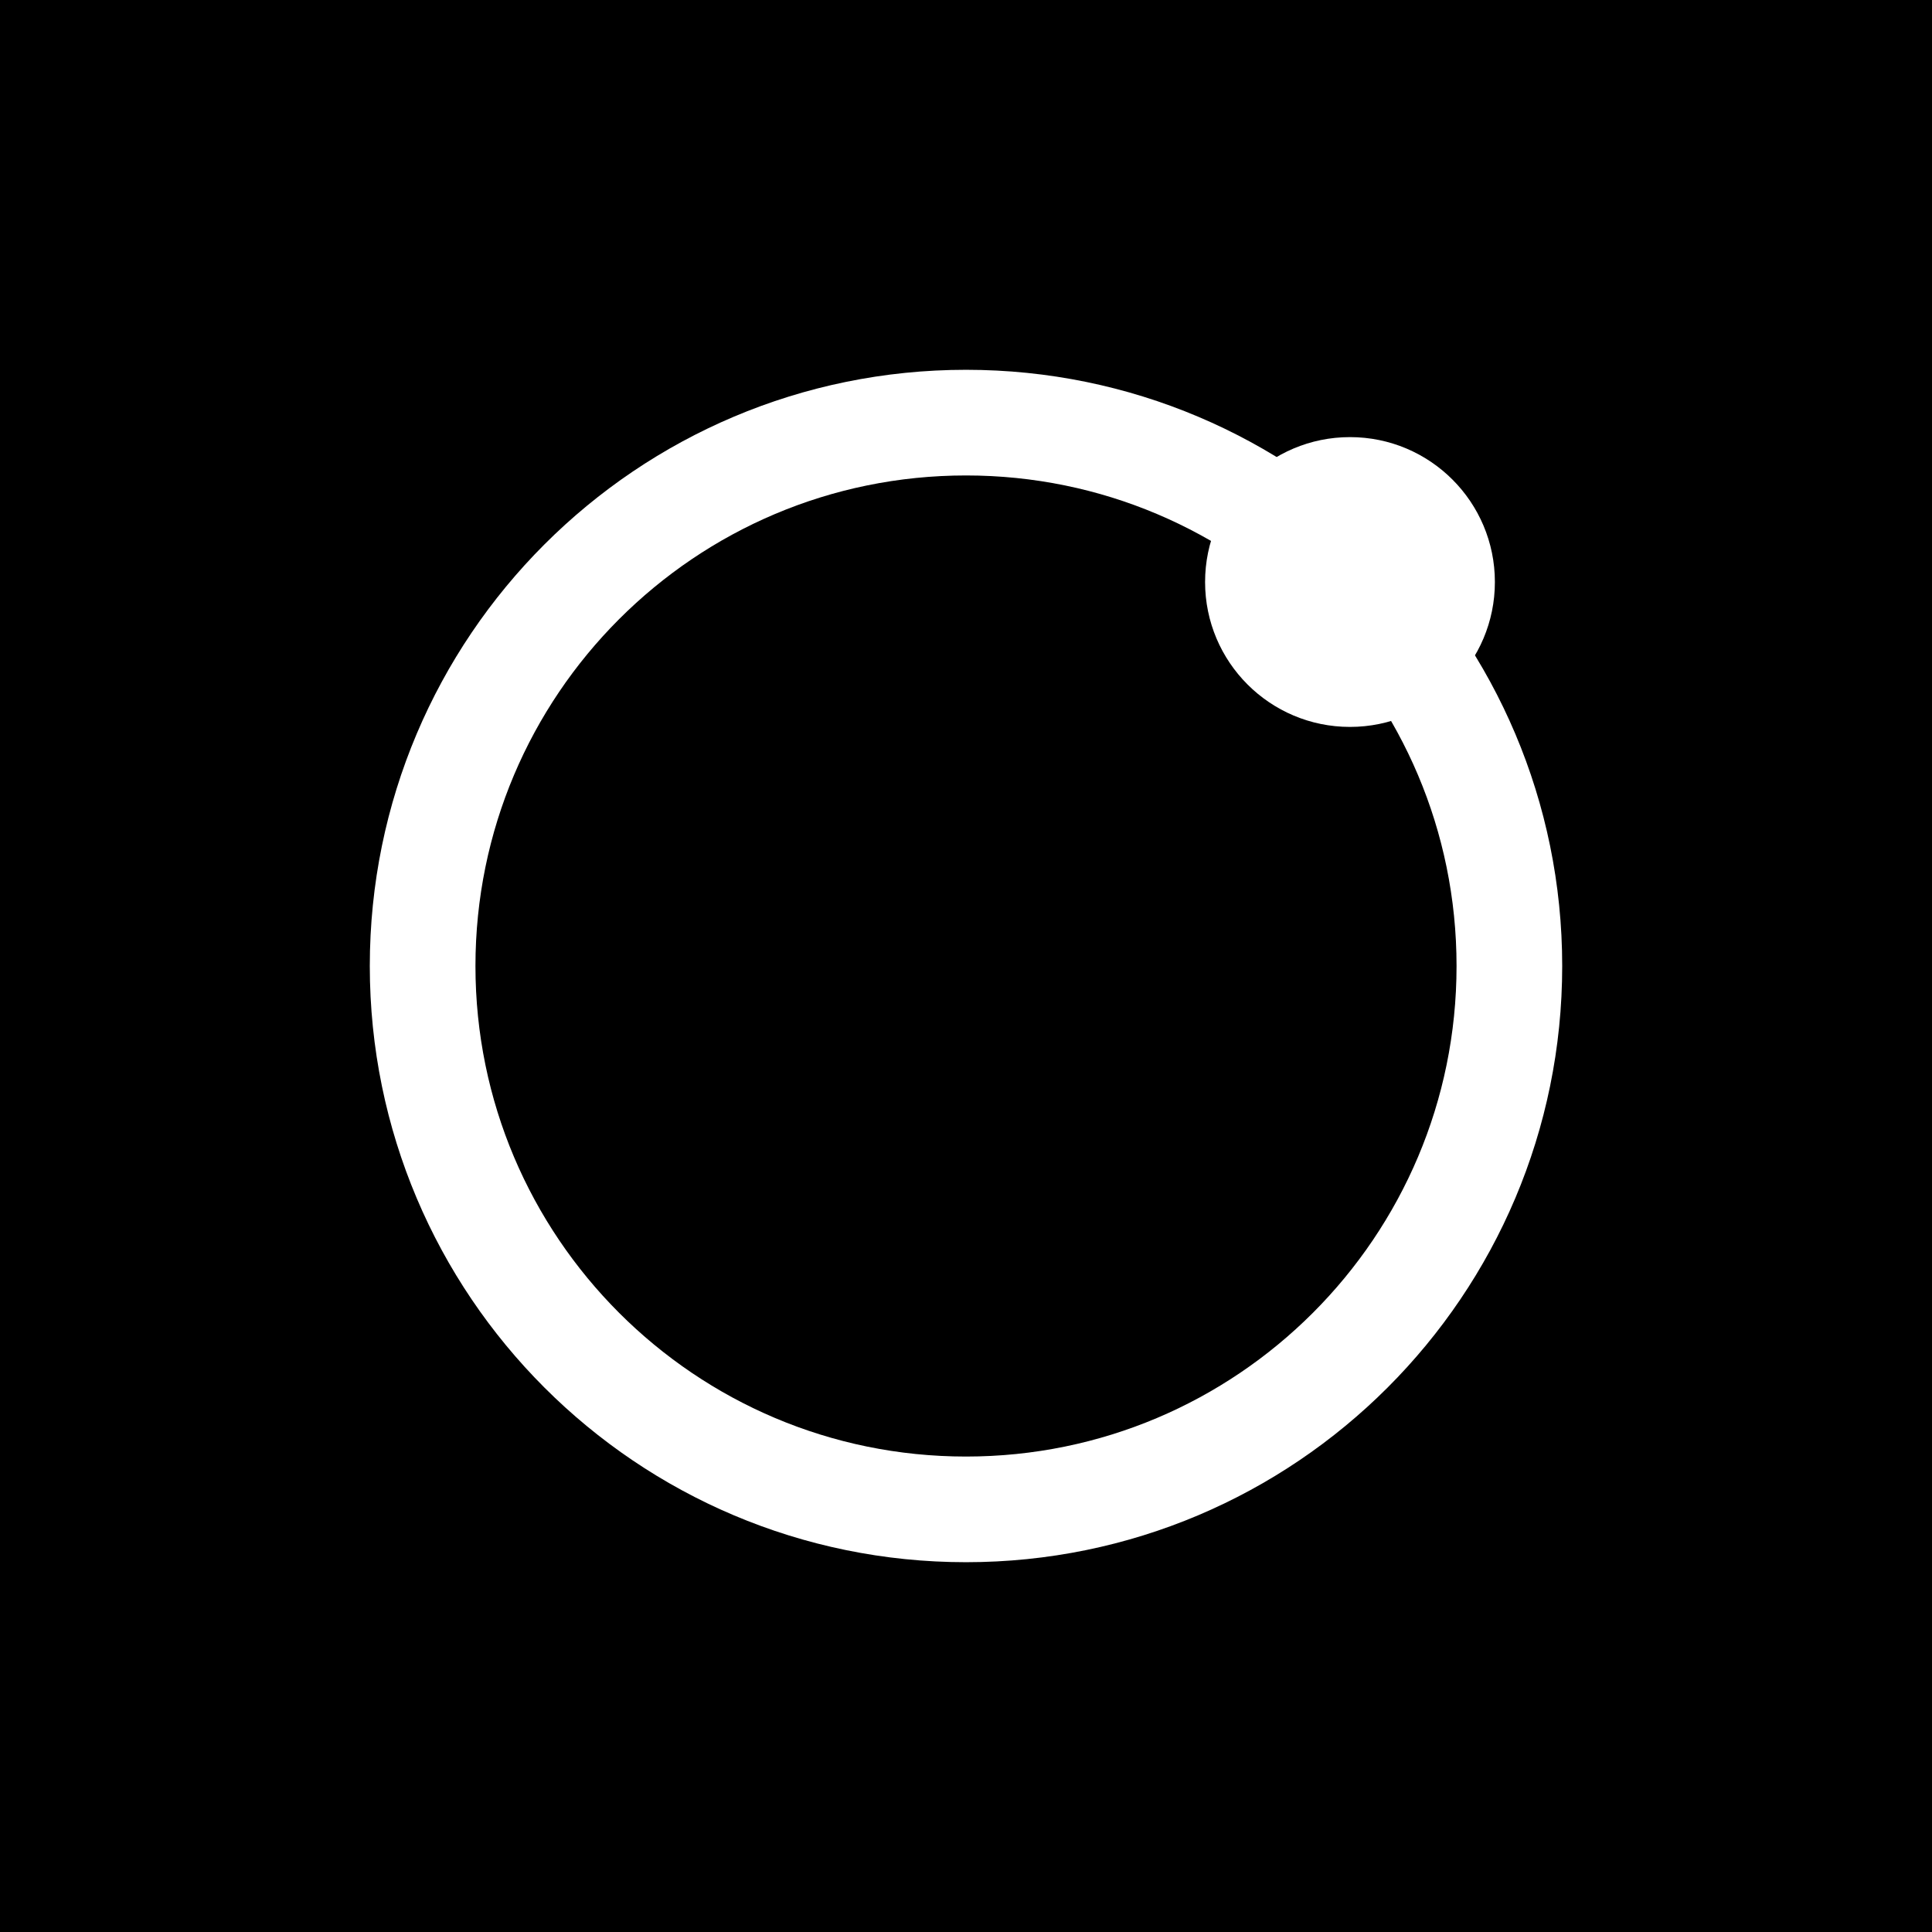
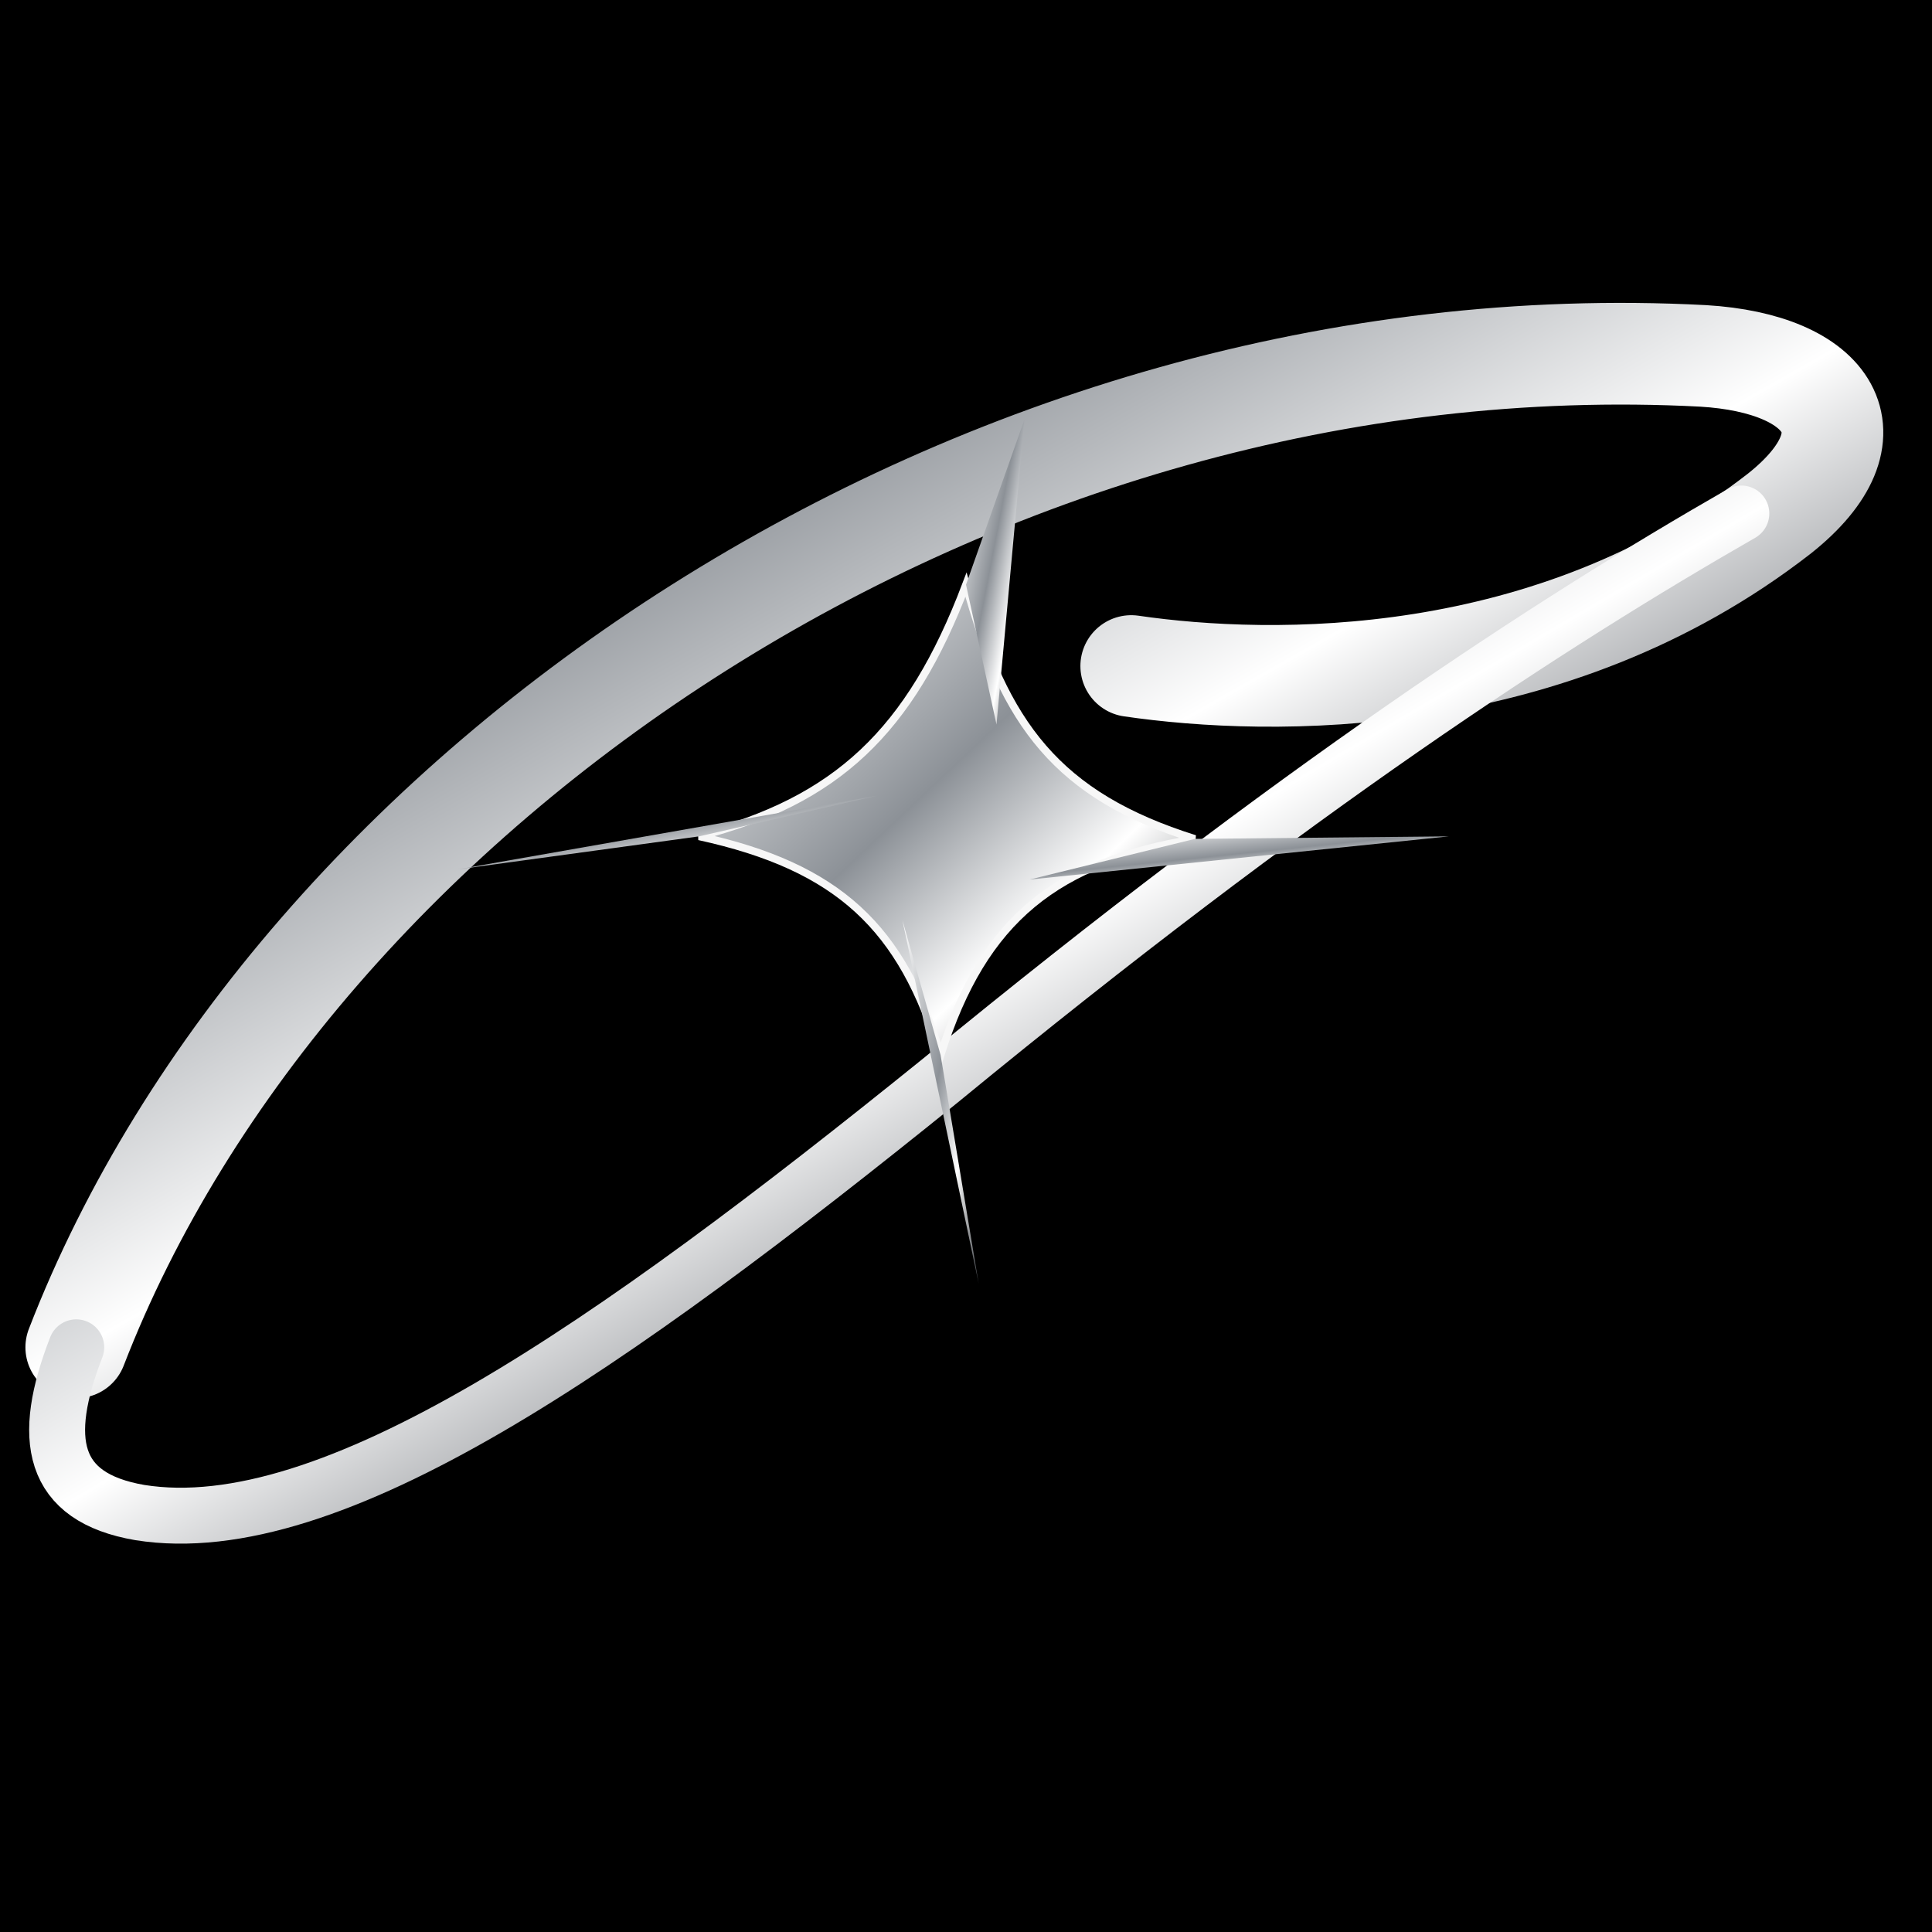
- <svg xmlns="http://www.w3.org/2000/svg" width="32" height="32" viewBox="0 0 32 32">
-   <rect width="32" height="32" fill="#000000" />
-   <circle cx="16" cy="16" r="9" fill="none" stroke="#ffffff" stroke-width="1.75" />
-   <circle cx="22.36" cy="9.64" r="2.4" fill="#ffffff" />
+ <svg xmlns="http://www.w3.org/2000/svg" width="32" height="32" viewBox="150 120 760 760">
+   <defs>
+     <linearGradient id="c" x1="0" y1="0" x2="1" y2="1">
+       <stop offset="0" stop-color="#ffffff" />
+       <stop offset="0.28" stop-color="#9da1a6" />
+       <stop offset="0.5" stop-color="#ffffff" />
+       <stop offset="0.72" stop-color="#666a70" />
+       <stop offset="1" stop-color="#f8f8f8" />
+     </linearGradient>
+     <linearGradient id="s" x1="0" y1="0" x2="1" y2="1">
+       <stop offset="0" stop-color="#ffffff" />
+       <stop offset="0.45" stop-color="#8c9197" />
+       <stop offset="0.7" stop-color="#ffffff" />
+       <stop offset="1" stop-color="#3f4348" />
+     </linearGradient>
+   </defs>
+   <rect x="150" y="120" width="760" height="760" fill="#000000" />
+   <path d="M180 650 C265 430 535 245 820 260 C870 263 889 291 850 322 C760 392 650 390 595 382" fill="none" stroke="url(#c)" stroke-width="40" stroke-linecap="round" stroke-linejoin="round" />
+   <path d="M835 322 C760 365 660 430 520 545 C390 650 280 727 205 715 C170 709 166 686 180 650" fill="none" stroke="url(#c)" stroke-width="22" stroke-linecap="round" />
+   <path d="M530 350 C545 405 566 433 620 450 C566 459 537 481 520 535 C505 485 480 461 425 449 C479 435 508 408 530 350 Z" fill="url(#s)" stroke="#f7f7f7" stroke-width="3" />
+   <path d="M530 350 L553 285 L542 405 Z" fill="url(#s)" />
+   <path d="M620 450 L720 449 L555 466 Z" fill="url(#s)" />
+   <path d="M520 535 L535 625 L505 482 Z" fill="url(#s)" />
+   <path d="M425 449 L330 462 L495 433 Z" fill="url(#s)" />
</svg>
